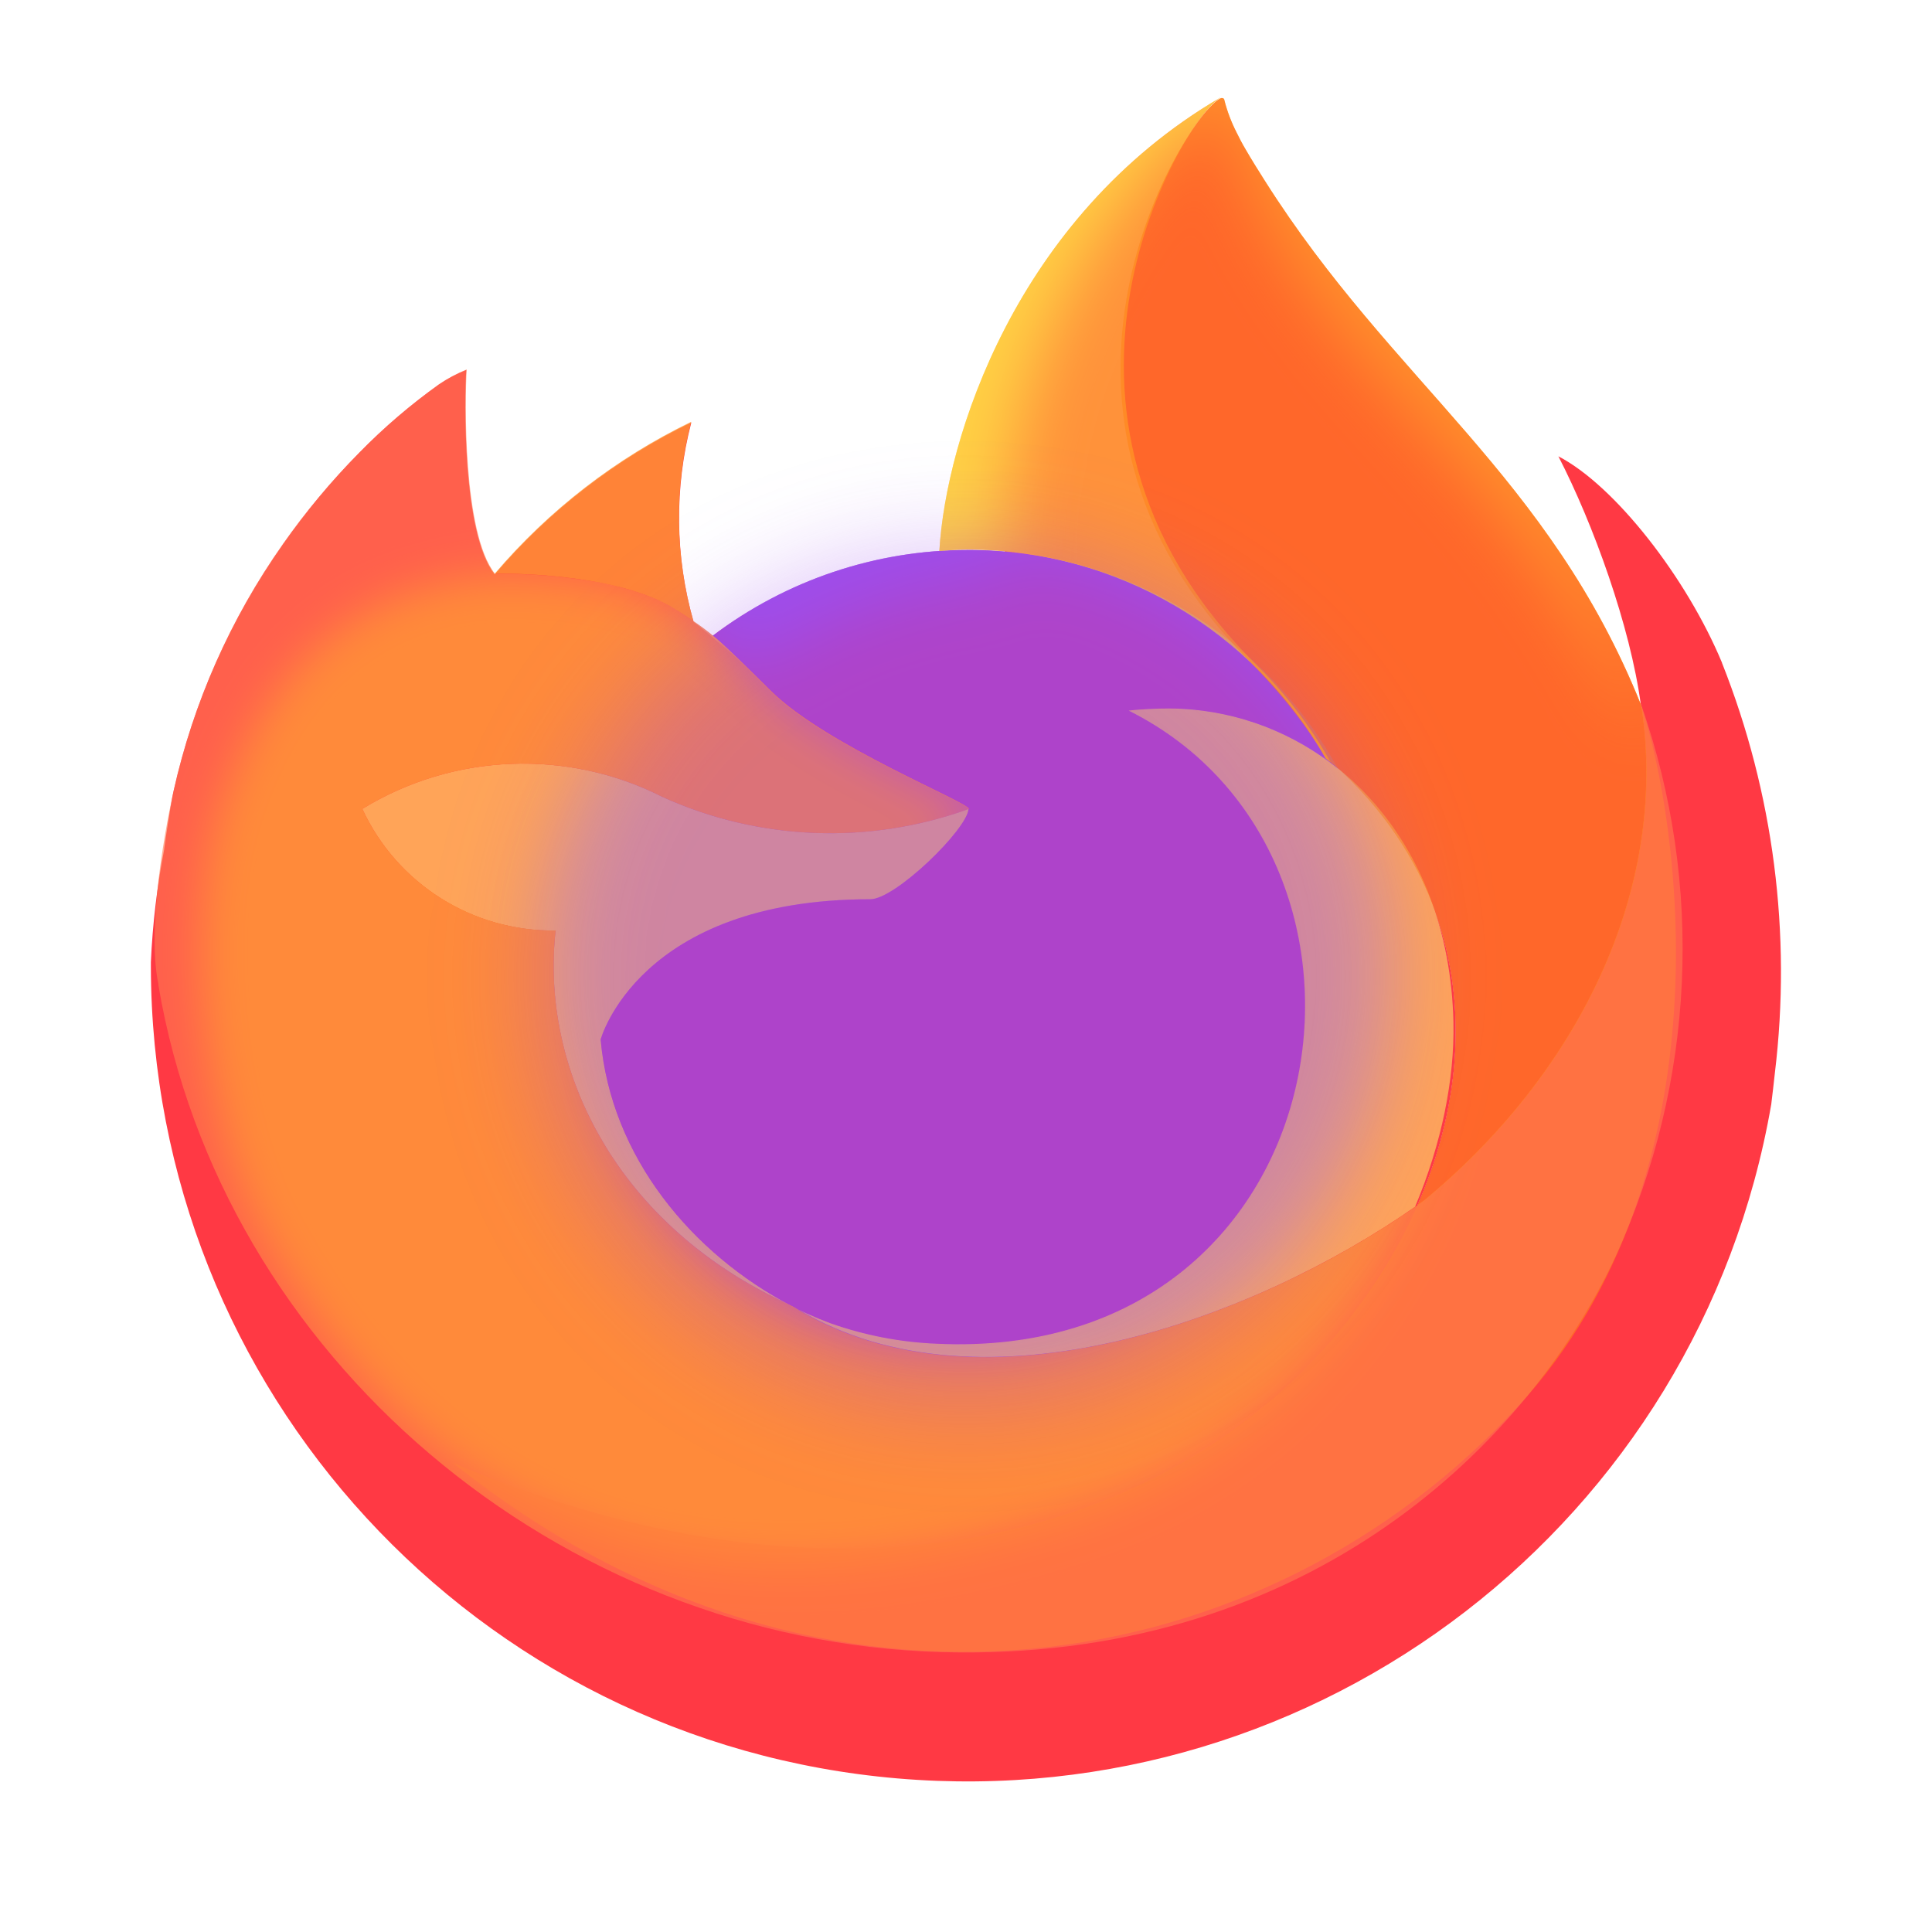
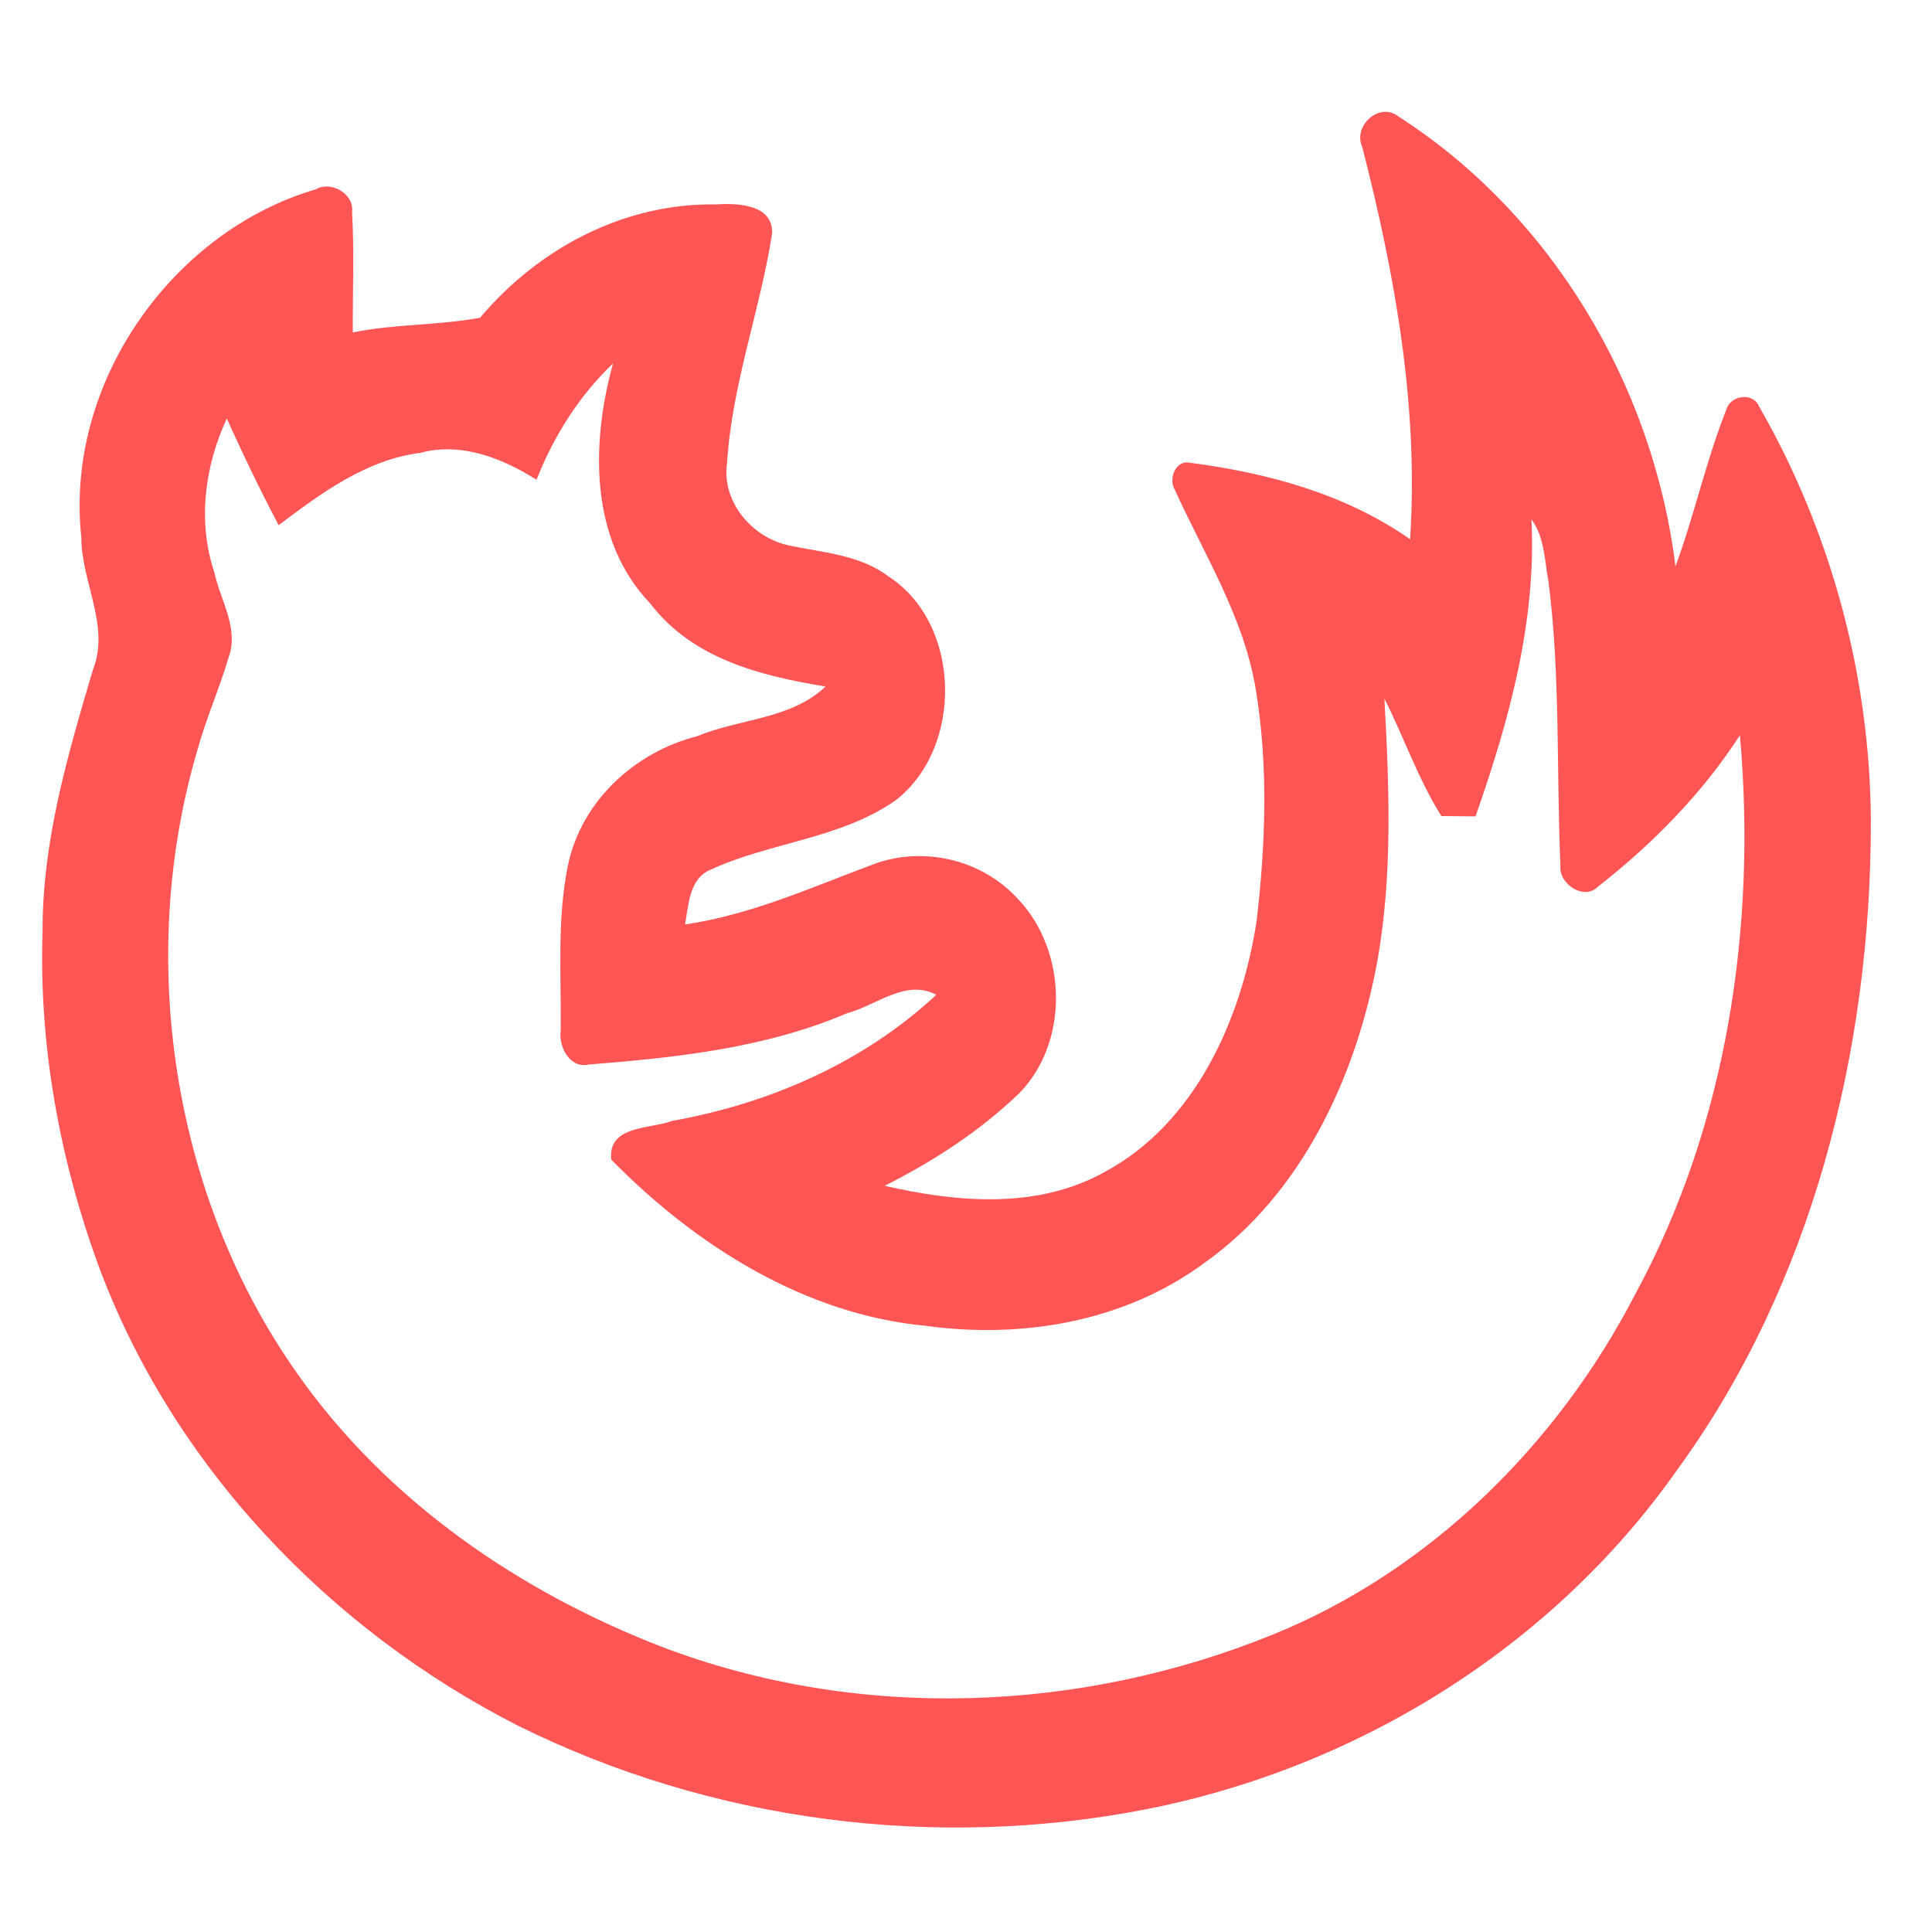
- <svg xmlns="http://www.w3.org/2000/svg" width="64" height="64" version="1.1" viewBox="0 0 16.933 16.933">
-   <defs>
-     <filter id="filter918" x="-.043" y="-.054" width="1.086" height="1.109" color-interpolation-filters="sRGB">
-       <feGaussianBlur stdDeviation="0.745" />
-     </filter>
-     <clipPath id="clipPath924">
-       <path d="m5.247 32.628c2.086 12.328 13.259 21.741 25.944 22.1 11.739 0.332 19.239-6.483 22.337-13.131 2.624-5.746 2.925-12.283 0.841-18.246v-0.026c0-0.02-0.004-0.033 0-0.026l0.005 0.045c0.959 6.262-2.226 12.328-7.205 16.43-5.314 3.83-14.659 7.375-20.88 3.522-0.131-0.063-0.262-0.128-0.393-0.196-5.656-2.704-7.993-7.857-7.492-12.277-2.743 0.04-5.253-1.538-6.404-4.028 3.019-1.849 6.781-2.001 9.939-0.399 3.201 1.453 6.845 1.597 10.15 0.399-0.01-0.22-4.715-2.092-6.55-3.899-0.98-0.966-1.445-1.431-1.857-1.781-0.223-0.189-0.456-0.365-0.698-0.529-0.16-0.109-0.341-0.228-0.558-0.37-1.972-1.282-5.893-1.212-6.023-1.208h-0.013c-1.071-1.357-0.996-5.835-0.935-6.77-0.317 0.127-0.62 0.288-0.903 0.479-0.946 0.675-1.83 1.433-2.642 2.264-0.929 0.936-1.778 1.948-2.538 3.025v0.003-0.003c-1.738 2.464-2.971 5.248-3.627 8.191-0.013 0.055-0.974 4.254-0.5 6.432z" fill="#ff6333" opacity=".8" stroke-width=".698" />
-     </clipPath>
-     <filter id="filter945" x="-.049" y="-.047" width="1.098" height="1.095" color-interpolation-filters="sRGB">
-       <feGaussianBlur stdDeviation="0.29" />
-     </filter>
-     <clipPath id="clipPath959">
-       <path d="m10.695 0.855c-1.797 1.052-2.406 2.999-2.462 3.973 0.083-0.006 0.166-0.013 0.251-0.013a3.61 3.61 0 0 1 2.461 0.975 3.61 3.61 0 0 1 1e-3 0.001c0.002 0.002 4e-3 0.005 0.006 0.007 0.293 0.298 0.518 0.59 0.665 0.848 0.039 0.03 0.121 0.099 0.152 0.127 1.123 1.068 1.213 2.517 0.654 3.789 0.018-0.013 0.038-0.026 0.056-0.039 1.31-1.08 2.15-2.674 1.909-4.321-0.002-0.005-0.003-0.013-0.005-0.018-0.809-2.017-2.18-2.83-3.3-4.6-0.057-0.09-0.113-0.179-0.168-0.274-0.032-0.054-0.057-0.103-0.079-0.148-0.046-0.09-0.083-0.185-0.107-0.283 7.9e-5 -0.009-0.007-0.017-0.016-0.018-0.004-0.001-0.009-0.001-0.013 0-9.53e-4 0-0.003 0.002-0.004 0.002-0.001 3.6512e-4 -0.004 0.002-0.005 0.003-0.042 0.02-0.119 0.104-0.209 0.229 0.089-0.129 0.166-0.215 0.209-0.235z" fill="#000000" opacity=".8" stroke-width=".185" />
-     </clipPath>
-     <filter id="filter1004" x="-.081" y="-.081" width="1.162" height="1.162" color-interpolation-filters="sRGB">
-       <feGaussianBlur stdDeviation="0.25" />
-     </filter>
-     <clipPath id="clipPath1010">
-       <path d="m4.09 3.238c-0.084 0.034-0.164 0.076-0.239 0.127-0.25 0.179-0.484 0.379-0.699 0.599-0.246 0.248-0.47 0.515-0.671 0.8-0.46 0.652-0.786 1.389-0.96 2.167-0.004 0.015-0.258 1.126-0.133 1.702h5.16e-4c0.552 3.262 3.508 5.752 6.864 5.847 3.106 0.088 5.09-1.715 5.91-3.474 0.693-1.518 0.773-3.244 0.225-4.819 0.249 1.653-0.593 3.253-1.907 4.337-0.025 0.018-0.053 0.035-0.078 0.053-0.087 0.061-0.177 0.121-0.271 0.181 0.094-0.06 0.184-0.12 0.271-0.181 0.234-0.557 0.346-1.118 0.336-1.615-0.034-1.606-1.091-2.681-2.385-2.75-0.141-0.007-0.355 0.003-0.461 0.017 2.573 1.286 1.882 5.716-1.683 5.548-0.317-0.013-0.631-0.073-0.931-0.179-0.07-0.026-0.14-0.055-0.21-0.086-0.023-0.01-0.046-0.022-0.068-0.033 1.313 0.78 3.131 0.346 4.521-0.372 0.107-0.055 0.211-0.112 0.312-0.17 0.099-0.057 0.194-0.115 0.287-0.173-0.093 0.059-0.188 0.116-0.287 0.173-0.101 0.058-0.205 0.115-0.312 0.17-1.39 0.718-3.208 1.151-4.521 0.372-0.014-0.009-0.03-0.014-0.044-0.023-0.007-0.004-0.014-0.007-0.022-0.011-0.867-0.453-1.581-1.302-1.67-2.333h-5.291e-4s0.33-1.23 2.364-1.23c0.22 0 0.849-0.613 0.86-0.791l0.002-0.001c-0.003-0.058-1.248-0.553-1.733-1.031-0.259-0.256-0.382-0.379-0.491-0.471-0.059-0.05-0.12-0.096-0.184-0.14-0.042-0.029-0.09-0.06-0.147-0.098-0.099-0.064-0.22-0.113-0.346-0.154-0.021-0.007-0.042-0.015-0.064-0.021-0.033-0.01-0.065-0.02-0.098-0.028-0.066-0.018-0.132-0.032-0.199-0.044-6.879e-4 -1.241e-4 -0.001-3.969e-4 -0.002-5.292e-4 -0.061-0.011-0.121-0.019-0.18-0.027-0.006-7.937e-4 -0.012-0.002-0.018-0.003-0.047-0.006-0.086-0.01-0.13-0.014-0.012-0.001-0.021-0.001-0.033-0.003-0.28-0.026-0.508-0.026-0.523-0.026h-0.004c-0.283-0.359-0.263-1.544-0.247-1.791zm10.298 2.949c-5.29e-4 -0.003-5.03e-4 -0.007-1e-3 -0.01l-0.002-0.012c-0.001-0.002 0 0.001 0 0.007v0.007c9.52e-4 0.003 0.002 0.006 0.003 0.008zm-9.911 0.508c-0.227 0.009-0.452 0.047-0.671 0.113 0.219-0.066 0.444-0.104 0.671-0.113zm-1.01 0.841c0.116 0.132 0.25 0.245 0.398 0.338-0.147-0.093-0.281-0.206-0.398-0.338zm2.426 3.223c0.067 0.062 0.137 0.122 0.21 0.18 0.22 0.174 0.469 0.331 0.75 0.465-0.281-0.134-0.53-0.291-0.75-0.465-0.073-0.058-0.143-0.118-0.21-0.18z" fill="#000000" opacity=".8" stroke-width=".185" />
-     </clipPath>
-     <filter id="filter1018" x="-.049" y="-.047" width="1.097" height="1.095" color-interpolation-filters="sRGB">
-       <feGaussianBlur stdDeviation="1.093" />
-     </filter>
-     <clipPath id="clipPath1024">
-       <path d="m32.062 18.219a14 14 0 0 0-8.453 2.842c0.023 0.019 0.049 0.035 0.072 0.055 0.412 0.349 0.877 0.815 1.857 1.781 1.834 1.806 6.54 3.679 6.551 3.898l-0.008 0.004c-0.043 0.672-2.421 2.99-3.252 2.99-7.688 1e-6 -8.935 4.65-8.935 4.65h2e-3c0.338 3.894 3.036 7.104 6.312 8.816 0.027 0.013 0.055 0.028 0.082 0.041 0.054 0.033 0.112 0.056 0.166 0.088 0.086 0.042 0.172 0.084 0.258 0.123 0.265 0.118 0.528 0.227 0.793 0.326 1.132 0.4 2.318 0.629 3.518 0.678 13.475 0.632 16.085-16.109 6.361-20.971 0.4-0.052 1.208-0.091 1.742-0.062 1.937 0.102 3.728 0.809 5.199 1.992a14 14 0 0 0-12.266-7.252zm8.609 25.039c-0.709 0.278-1.425 0.543-2.158 0.762 0.733-0.219 1.448-0.482 2.156-0.76a14 14 0 0 0 2e-3 -2e-3z" fill="#9a46eb" opacity=".8" stroke-linecap="round" stroke-linejoin="round" stroke-width="1.615" style="paint-order:stroke fill markers" />
-     </clipPath>
-     <filter id="filter4100" x="-.147" y="-.147" width="1.294" height="1.294" color-interpolation-filters="sRGB">
-       <feGaussianBlur stdDeviation="0.455" />
-     </filter>
-     <clipPath id="clipPath4104">
-       <path d="m0 0v17.198h17.198v-17.198zm8.483 4.82a3.704 3.704 0 0 1 3.245 1.919c-0.389-0.313-0.863-0.5-1.376-0.527-0.141-0.007-0.355 0.003-0.461 0.017 2.573 1.286 1.882 5.716-1.683 5.548-0.317-0.013-0.631-0.073-0.931-0.179-0.07-0.026-0.14-0.055-0.21-0.086-0.023-0.01-0.046-0.022-0.068-0.033-0.014-0.009-0.03-0.014-0.044-0.023-0.007-0.004-0.014-0.007-0.022-0.011-0.867-0.453-1.581-1.302-1.67-2.333h-5.292e-4s0.33-1.23 2.364-1.23c0.22 3e-7 0.849-0.613 0.86-0.791l0.002-0.001c-0.003-0.058-1.248-0.553-1.733-1.031-0.259-0.256-0.382-0.379-0.491-0.471-0.006-0.005-0.013-0.009-0.019-0.014a3.704 3.704 0 0 1 2.236-0.752z" fill="#9a46eb" opacity=".35" stroke-linecap="square" stroke-width=".529" />
-     </clipPath>
+ <svg xmlns="http://www.w3.org/2000/svg" width="192" height="192" viewBox="0 0 192 192" fill="none" version="1.1" id="svg11">
+   <path d="M135.382 14.623C134.408 12.479 137.109 10.119 138.931 11.548C154.016 21.195 164.265 38.117 166.505 56.284C168.4 51.152 169.551 45.76 171.572 40.683C171.97 39.286 174.22 38.929 174.828 40.412C181.967 52.852 185.861 67.186 185.924 81.661C185.935 104.386 180.093 127.609 166.756 145.96C154.257 163.802 134.722 175.722 113.89 179.804C92.952 183.896 70.696 181.038 51.465 171.489C32.852 162.005 17.097 145.732 9.685 125.498C5.885 115.007 3.854 103.758 4.231 92.552C4.199 83.631 6.722 75.035 9.224 66.601C10.972 62.217 8.083 57.864 8.083 53.415C6.408 37.998 17.191 22.959 31.397 18.813C32.873 17.936 35.218 19.246 34.987 21.065C35.218 25.049 35.04 29.044 35.061 33.039C39.238 32.184 43.551 32.346 47.707 31.578C53.548 24.638 62.08 20.177 71.073 20.318C73.114 20.188 76.81 20.21 76.736 23.187C75.543 30.852 72.727 38.236 72.256 46.02C71.68 49.983 74.894 53.523 78.506 54.227C81.856 54.93 85.478 55.136 88.336 57.312C95.58 62.032 95.768 74.342 88.974 79.561C83.447 83.393 76.485 83.696 70.508 86.479C68.487 87.388 68.435 89.954 68.079 91.87C74.569 90.928 80.589 88.211 86.703 85.927C91.675 84.021 97.611 85.374 101.233 89.413C106.059 94.555 106.279 103.563 101.275 108.662C97.339 112.441 92.733 115.418 87.917 117.843C95.13 119.5 103.159 120.214 109.88 116.414C118.747 111.607 123.374 101.354 124.882 91.524C125.771 83.913 126.054 76.107 124.798 68.518C123.615 61.329 119.689 55.147 116.748 48.662C116.109 47.633 116.8 45.728 118.182 45.977C125.866 46.973 133.633 49.041 140.134 53.588C140.993 40.401 138.637 27.301 135.382 14.623V14.623ZM53.318 47.676C49.884 45.511 45.822 43.92 41.771 45.002C36.411 45.684 31.931 48.997 27.691 52.191C25.859 48.716 24.152 45.176 22.54 41.592C20.342 46.334 19.609 51.845 21.305 56.89C21.891 59.661 23.765 62.411 22.729 65.302C21.797 68.463 20.447 71.484 19.578 74.678C13.527 95.378 17.17 118.969 29.523 136.476C38.495 149.251 51.748 158.27 65.943 163.726C85.363 171.067 107.336 170.233 126.504 162.438C141.998 156.148 154.749 143.654 162.548 128.54C171.635 111.77 174.587 92.065 172.912 73.065C169.122 78.922 164.191 83.902 158.779 88.135C157.397 89.521 154.885 87.832 155.073 86.024C154.665 76.627 155.084 67.175 153.89 57.821C153.492 55.731 153.513 53.382 152.194 51.617C152.707 61.773 149.954 71.679 146.635 81.13C145.788 81.12 144.092 81.109 143.244 81.098C140.941 77.439 139.527 73.281 137.58 69.427C138.062 78.251 138.428 87.193 136.805 95.92C134.628 107.352 129.216 118.742 119.731 125.476C111.796 131.366 101.61 133.065 92.062 131.766C80.044 130.651 69.189 123.841 60.751 115.245C60.364 111.802 64.677 112.203 66.823 111.391C76.433 109.658 85.739 105.663 93.046 98.864C90.042 97.251 87.09 99.915 84.211 100.683C76.056 104.169 67.21 105.1 58.5 105.793C56.626 106.216 55.475 104.018 55.726 102.361C55.778 96.905 55.339 91.34 56.448 85.959C57.82 79.507 63.179 74.721 69.251 73.173C73.449 71.419 78.61 71.495 82.044 68.225C75.658 67.175 68.833 65.508 64.614 59.965C58.584 53.664 58.72 44.104 60.918 36.125C57.558 39.329 55.045 43.313 53.318 47.676Z" fill="url(#paint0_linear)" id="path2" style="fill:#ff5555;fill-opacity:1" />
+   <defs id="defs9">
+     <linearGradient id="paint0_linear" x1="95.055" y1="181.617" x2="95.055" y2="11.112" gradientUnits="userSpaceOnUse">
+       <stop stop-color="#FD2E00" id="stop4" />
+       <stop offset="1" stop-color="#FF9900" id="stop6" />
+     </linearGradient>
  </defs>
-   <path transform="scale(.26458)" d="m32.062 18.219a14 14 0 0 0-8.453 2.842c0.023 0.019 0.049 0.035 0.072 0.055 0.412 0.349 0.877 0.815 1.857 1.781 1.834 1.806 6.54 3.679 6.551 3.898l-0.008 0.004c-0.043 0.672-2.421 2.99-3.252 2.99-7.688 1e-6 -8.935 4.65-8.935 4.65h0.002c0.338 3.894 3.036 7.104 6.312 8.816 0.027 0.013 0.055 0.028 0.082 0.041 0.054 0.033 0.112 0.056 0.166 0.088 0.086 0.042 0.172 0.084 0.258 0.123 0.265 0.118 0.528 0.227 0.793 0.326 1.132 0.4 2.318 0.629 3.518 0.678 13.475 0.632 16.085-16.109 6.361-20.971 0.4-0.052 1.208-0.091 1.742-0.062 1.937 0.102 3.728 0.809 5.199 1.992a14 14 0 0 0-12.266-7.252zm8.609 25.039c-0.709 0.278-1.425 0.543-2.158 0.762 0.733-0.219 1.448-0.482 2.156-0.76a14 14 0 0 0 0.002-0.002z" fill="#9a46eb" opacity=".8" stroke-linecap="round" stroke-linejoin="round" stroke-width="1.615" style="paint-order:stroke fill markers" />
-   <path transform="scale(.26458)" d="m39.996 3.662c-0.009 0.007-0.018 0.014-0.027 0.021-0.11 0.133-0.221 0.268-0.348 0.451 0.137-0.192 0.259-0.338 0.375-0.473zm-24.551 8.592c-0.317 0.127-0.619 0.287-0.902 0.479-0.946 0.675-1.83 1.433-2.643 2.264-0.926 0.938-1.771 1.954-2.527 3.033v0.002c-1.738 2.464-2.971 5.245-3.627 8.188l-0.037 0.18c-0.051 0.238-0.234 1.429-0.266 1.688 0 0.02-0.004 0.038-0.006 0.059-0.237 1.23-0.384 2.475-0.439 3.727v0.141c0.02 14.027 10.766 25.708 24.742 26.898 13.976 1.19 26.541-8.507 28.934-22.328 0.045-0.349 0.081-0.693 0.121-1.045 0.557-4.602-0.044-9.271-1.752-13.58l0.002-0.002c-1.175-2.826-3.556-5.877-5.422-6.842 1.151 2.229 2.385 5.634 2.732 8.232 0.004 0.009 0.008 0.018 0.012 0.027 0.006 0.018 0.012 0.05 0.018 0.068 0.911 6.227-2.262 12.251-7.215 16.332-0.068 0.049-0.144 0.098-0.213 0.146 2.112-4.807 1.771-10.282-2.473-14.32-0.118-0.108-0.426-0.368-0.574-0.48-0.554-0.973-1.405-2.079-2.514-3.205-0.008-0.008-0.015-0.017-0.023-0.025a13.644 13.644 0 0 0-0.004-0.004 13.644 13.644 0 0 0-8.084-3.629c0.002 0.26 0.001 0.521 0.016 0.779-2.712 0.186-6.343 1.429-8.479 3.111-0.223-0.189-1.604-1.381-1.846-1.545-0.616-2.156-0.642-4.44-0.076-6.609-2.494 1.208-4.71 2.921-6.508 5.029h-0.012c-1.072-1.355-0.997-5.832-0.936-6.768zm10.441 30.863c0.126 0.061 0.245 0.126 0.375 0.184l0.02 0.014c-0.131-0.063-0.263-0.127-0.395-0.195v-0.002z" clip-path="url(#clipPath1024)" fill="#ff3944" filter="url(#filter1018)" stroke-width=".698" />
-   <path d="m11.618 6.646c0.015 0.011 0.03 0.022 0.044 0.033a3.894 3.894 0 0 0-0.664-0.866c-2.223-2.223-0.583-4.821-0.306-4.953l0.003-0.004c-1.797 1.052-2.406 2.999-2.462 3.973 0.083-0.006 0.166-0.013 0.251-0.013a3.61 3.61 0 0 1 3.134 1.83z" fill="#ffcd34" opacity=".8" stroke-width=".185" />
-   <path d="m11.617 6.646c0.039 0.03 0.121 0.098 0.152 0.127 1.65 1.57 1.074 3.962-0.523 5.406-1.597 1.444-4.215 1.94-7.276 0.642 3.267 2.612 7.133 1.898 9.332-0.492 1.886-2.05 1.407-5.164 1.083-6.146-0.809-2.017-2.18-2.83-3.3-4.6-0.057-0.09-0.113-0.179-0.168-0.274-0.032-0.054-0.057-0.103-0.079-0.148-0.046-0.09-0.082-0.185-0.107-0.283 7.9e-5 -0.009-0.007-0.017-0.016-0.018-0.004-0.001-0.009-0.001-0.013 0-9.59e-4 0-0.002 0.002-0.004 0.002-0.001 3.6604e-4 -0.004 0.002-0.005 0.003-0.277 0.131-1.962 2.71 0.261 4.933 0.293 0.298 0.518 0.59 0.665 0.848z" fill="#ff8619" opacity=".8" stroke-width=".185" />
-   <path transform="scale(.26458)" d="m39.996 3.662c-0.009 0.007-0.018 0.014-0.027 0.021-0.11 0.133-0.221 0.268-0.348 0.451 0.137-0.192 0.259-0.338 0.375-0.473zm-24.551 8.592c-0.317 0.127-0.619 0.287-0.902 0.479-0.946 0.675-1.83 1.433-2.643 2.264-0.926 0.938-1.771 1.954-2.527 3.033v0.002c-1.738 2.464-2.971 5.245-3.627 8.188l-0.037 0.18c-0.051 0.238-0.234 1.429-0.266 1.688 0 0.02-0.004 0.038-0.006 0.059-0.237 1.23-0.384 2.475-0.439 3.727v0.141c0.02 14.027 10.766 25.708 24.742 26.898 13.976 1.19 26.541-8.507 28.934-22.328 0.045-0.349 0.081-0.693 0.121-1.045 0.557-4.602-0.044-9.271-1.752-13.58l0.002-0.002c-1.175-2.826-3.556-5.877-5.422-6.842 1.151 2.229 2.385 5.634 2.732 8.232 0.004 0.009 0.008 0.018 0.012 0.027 0.006 0.018 0.012 0.05 0.018 0.068 0.911 6.227-2.262 12.251-7.215 16.332-0.068 0.049-0.144 0.098-0.213 0.146 2.112-4.807 1.771-10.282-2.473-14.32-0.033-0.03-0.104-0.086-0.158-0.133a14 14 0 0 1 0.002 0.004c-1.471-1.183-3.262-1.89-5.199-1.992-0.534-0.028-1.342 0.01-1.742 0.062 9.724 4.862 7.114 21.603-6.361 20.971-1.2-0.049-2.385-0.277-3.518-0.678-0.265-0.099-0.528-0.208-0.793-0.326-0.086-0.039-0.172-0.081-0.258-0.123-0.054-0.032-0.112-0.055-0.166-0.088-0.027-0.013-0.055-0.028-0.082-0.041-3.276-1.713-5.974-4.922-6.312-8.816h-0.002s1.248-4.65 8.935-4.65c0.831 0 3.209-2.318 3.252-2.99l0.008-0.004c-0.01-0.22-4.716-2.092-6.551-3.898-0.649-0.64-0.899-0.867-1.23-1.18-0.498-0.426-1.157-0.997-1.332-1.115-0.616-2.156-0.642-4.44-0.076-6.609-2.494 1.208-4.71 2.921-6.508 5.029h-0.012c-1.072-1.355-0.997-5.832-0.936-6.768zm17.84 6.002c3.5e-5 0.006-3.3e-5 0.012 0 0.018a14 14 0 0 1 2.359 0.412 13.644 13.644 0 0 0-2.359-0.43zm2.359 0.43a14 14 0 0 1 0.199 0.055 13.644 13.644 0 0 0-0.199-0.055zm-9.758 24.432c0.126 0.061 0.245 0.126 0.375 0.184l0.02 0.014c-0.131-0.063-0.263-0.127-0.395-0.195v-0.002zm14.783 0.143c-0.709 0.277-1.423 0.541-2.156 0.76 0.733-0.219 1.448-0.482 2.156-0.76z" fill="#ff3944" stroke-width=".698" />
-   <path d="m15.093 5.809c-0.311-0.748-0.941-1.555-1.435-1.81 0.352 0.682 0.735 1.781 0.749 2.483-1.312-2.791-3.098-3.204-3.693-5.621-1.195 0.907-1.989 2.631-1.903 4.176-0.717 0.049-1.678 0.378-2.243 0.823-0.059-0.05-0.425-0.366-0.489-0.409-0.163-0.57-0.17-1.174-0.02-1.748-0.66 0.32-1.246 0.773-1.722 1.331h-0.003c-0.284-0.358-0.264-1.543-0.247-1.791-0.084 0.034-0.164 0.076-0.239 0.127-0.25 0.179-0.484 0.379-0.699 0.599-0.245 0.248-0.469 0.517-0.669 0.802v8.715e-4 -8.715e-4c-0.46 0.652-0.786 1.389-0.96 2.167l-0.01 0.047c-0.013 0.063-0.062 0.378-0.07 0.447 0 0.005-0.001 0.01-0.002 0.016-0.063 0.325-0.101 0.655-0.116 0.986v0.037c0.005 3.711 2.848 6.802 6.546 7.117 3.698 0.315 7.022-2.25 7.655-5.907 0.012-0.092 0.022-0.184 0.032-0.277 0.147-1.218-0.012-2.453-0.464-3.593zm-8.244 5.599c0.033 0.016 0.065 0.033 0.099 0.049l0.005 0.004c-0.035-0.017-0.069-0.034-0.104-0.052z" clip-path="url(#clipPath959)" fill="#ff3944" filter="url(#filter945)" stroke-width=".185" />
-   <circle cx="8.483" cy="8.524" r="3.704" clip-path="url(#clipPath1010)" fill="#9a46eb" filter="url(#filter1004)" stroke-linecap="round" stroke-linejoin="round" stroke-width=".427" style="paint-order:stroke fill markers" />
-   <path transform="scale(.26458)" d="m17.434 19.037c0.315 0.014 0.668 0.038 1.072 0.078-0.358-0.034-0.714-0.064-1.072-0.078zm1.553 0.131c0.496 0.064 1.013 0.154 1.522 0.281-0.497-0.133-1.008-0.216-1.522-0.281zm1.893 0.387c0.083 0.024 0.161 0.054 0.242 0.08-0.08-0.028-0.161-0.055-0.242-0.08zm18.25 3.924c-0.534-0.028-1.342 0.01-1.742 0.062 9.724 4.862 7.114 21.603-6.361 20.971-1.2-0.049-2.385-0.277-3.518-0.678-0.265-0.099-0.528-0.208-0.793-0.326-0.086-0.039-0.172-0.081-0.258-0.123 6.109 3.628 15.108 0.307 20.418-3.41 0.884-2.104 1.309-4.227 1.27-6.104-0.127-6.071-4.122-10.134-9.016-10.393zm-22.211 1.824c-1.713 0.069-3.409 0.567-4.918 1.492 1.151 2.49 3.661 4.07 6.404 4.029-0.501 4.42 1.836 9.572 7.492 12.275 0.104 0.054 0.209 0.106 0.312 0.156-3.276-1.713-5.974-4.922-6.312-8.816h-0.002s1.248-4.65 8.935-4.65c0.831 0 3.209-2.318 3.252-2.99l0.008-0.004c-3.306 1.198-6.949 1.055-10.15-0.398-1.579-0.801-3.309-1.163-5.021-1.094z" fill="#ffbf5c" opacity=".8" stroke-width=".698" />
-   <circle cx="296.65" cy="5.757" r="0" enable-background="new" fill="#d5d3cf" opacity=".8" stroke-width=".872" />
-   <path transform="scale(.26458)" d="m32.062 18.219a14 14 0 0 0-8.453 2.842c0.023 0.019 0.049 0.035 0.072 0.055 0.412 0.349 0.877 0.815 1.857 1.781 1.834 1.806 6.54 3.679 6.551 3.898l-0.008 0.004c-0.043 0.672-2.421 2.99-3.252 2.99-7.688 1e-6 -8.935 4.65-8.935 4.65h0.002c0.338 3.894 3.036 7.104 6.312 8.816 0.027 0.013 0.055 0.028 0.082 0.041 0.054 0.033 0.112 0.056 0.166 0.088 0.086 0.042 0.172 0.084 0.258 0.123 0.265 0.118 0.528 0.227 0.793 0.326 1.132 0.4 2.318 0.629 3.518 0.678 13.475 0.632 16.085-16.109 6.361-20.971 0.4-0.052 1.208-0.091 1.742-0.062 1.937 0.102 3.728 0.809 5.199 1.992a14 14 0 0 0-12.266-7.252zm8.609 25.039c-0.709 0.278-1.425 0.543-2.158 0.762 0.733-0.219 1.448-0.482 2.156-0.76a14 14 0 0 0 0.002-0.002z" fill="#9a46eb" opacity=".8" stroke-linecap="round" stroke-linejoin="round" stroke-width="1.615" style="paint-order:stroke fill markers" />
-   <path transform="scale(.26458)" d="m7.306 26.656c-1.456 4.369-0.349 11.133 1.257 14.105 4.726 8.747 12.886 13.983 26.842 9.622 8.72-2.724 12.861-10.775 12.741-16.512-0.127-6.071-4.122-10.133-9.016-10.392-0.534-0.028-1.343 0.009-1.743 0.062 9.724 4.862 7.114 21.603-6.361 20.971-1.2-0.049-2.385-0.277-3.518-0.678-0.265-0.099-0.528-0.208-0.793-0.326-0.114-0.052-0.227-0.107-0.34-0.162-0.025-0.016-0.061-0.033-0.084-0.049-0.024-0.011-0.048-0.024-0.072-0.035-3.281-1.712-5.984-4.924-6.322-8.822h-2e-3s1.248-4.65 8.935-4.65c0.831 0 3.209-2.318 3.252-2.99l0.008-0.004c-0.01-0.22-4.716-2.092-6.551-3.898-0.98-0.966-1.445-1.432-1.857-1.781-0.223-0.188-0.456-0.364-0.697-0.527-0.16-0.109-0.34-0.229-0.557-0.371-1.829-1.038-3.985-1.202-6.037-1.209-5.44 0.442-7.885 4.048-9.085 7.648z" clip-path="url(#clipPath924)" fill="#ffa316" filter="url(#filter918)" stroke-width=".698" />
-   <path d="m11.618 6.646c0.015 0.011 0.03 0.022 0.044 0.033a3.894 3.894 0 0 0-0.664-0.866c-2.223-2.223-0.583-4.821-0.306-4.953l0.003-0.004c-1.797 1.052-2.406 2.999-2.462 3.973 0.083-0.006 0.166-0.013 0.251-0.013a3.61 3.61 0 0 1 3.134 1.83z" fill="#ffcd34" opacity=".6" stroke-width=".185" />
-   <path d="m5.93 5.347c0.058 0.037 0.106 0.069 0.148 0.098a3.316 3.316 0 0 1-0.02-1.748 5.298 5.298 0 0 0-1.722 1.331c0.035-8.715e-4 1.072-0.02 1.594 0.32z" fill="#ff9633" opacity=".8" stroke-width=".185" />
-   <path d="m11.617 6.646c0.039 0.03 0.121 0.098 0.152 0.127 1.65 1.57 1.074 3.962-0.523 5.406-1.597 1.444-4.215 1.94-7.276 0.642 3.267 2.612 7.133 1.898 9.332-0.492 1.886-2.05 1.407-5.164 1.083-6.146-0.809-2.017-2.18-2.83-3.3-4.6-0.057-0.09-0.113-0.179-0.168-0.274-0.032-0.054-0.057-0.103-0.079-0.148-0.046-0.09-0.082-0.185-0.107-0.283 7.9e-5 -0.009-0.007-0.017-0.016-0.018-0.004-0.001-0.009-0.001-0.013 0-9.59e-4 0-0.002 0.002-0.004 0.002-0.001 3.6604e-4 -0.004 0.002-0.005 0.003-0.277 0.131-1.962 2.71 0.261 4.933 0.293 0.298 0.518 0.59 0.665 0.848z" fill="#ff8619" opacity=".6" stroke-width=".185" />
-   <path d="m1.388 8.633c0.552 3.262 3.508 5.752 6.864 5.847 3.106 0.088 5.09-1.715 5.91-3.474 0.694-1.52 0.774-3.25 0.223-4.827v-0.007c0-0.005-0.001-0.009 0-0.007l0.001 0.012c0.254 1.657-0.589 3.262-1.906 4.347-1.406 1.013-3.878 1.951-5.524 0.932-0.035-0.017-0.069-0.034-0.104-0.052-1.496-0.715-2.115-2.079-1.982-3.248-0.726 0.011-1.39-0.407-1.694-1.066 0.799-0.489 1.794-0.529 2.63-0.106 0.847 0.385 1.811 0.422 2.686 0.106-0.003-0.058-1.248-0.554-1.733-1.032-0.259-0.256-0.382-0.379-0.491-0.471-0.059-0.05-0.121-0.097-0.185-0.14-0.042-0.029-0.09-0.06-0.148-0.098-0.522-0.339-1.559-0.321-1.594-0.32h-0.003c-0.283-0.359-0.264-1.544-0.247-1.791-0.084 0.034-0.164 0.076-0.239 0.127-0.25 0.179-0.484 0.379-0.699 0.599-0.246 0.248-0.47 0.515-0.671 0.8v8.715e-4 -8.715e-4c-0.46 0.652-0.786 1.389-0.96 2.167-0.004 0.015-0.258 1.126-0.132 1.702z" fill="#ff7a52" opacity=".6" stroke-width=".185" />
-   <circle cx="-15.774" cy="13.461" r="0" enable-background="new" fill="#d5d3cf" opacity=".8" stroke-width=".872" />
-   <circle cx="8.456" cy="8.559" r="3.713" clip-path="url(#clipPath4104)" fill="#9a46eb" filter="url(#filter4100)" opacity=".35" stroke-linecap="square" stroke-width=".571" />
</svg>
